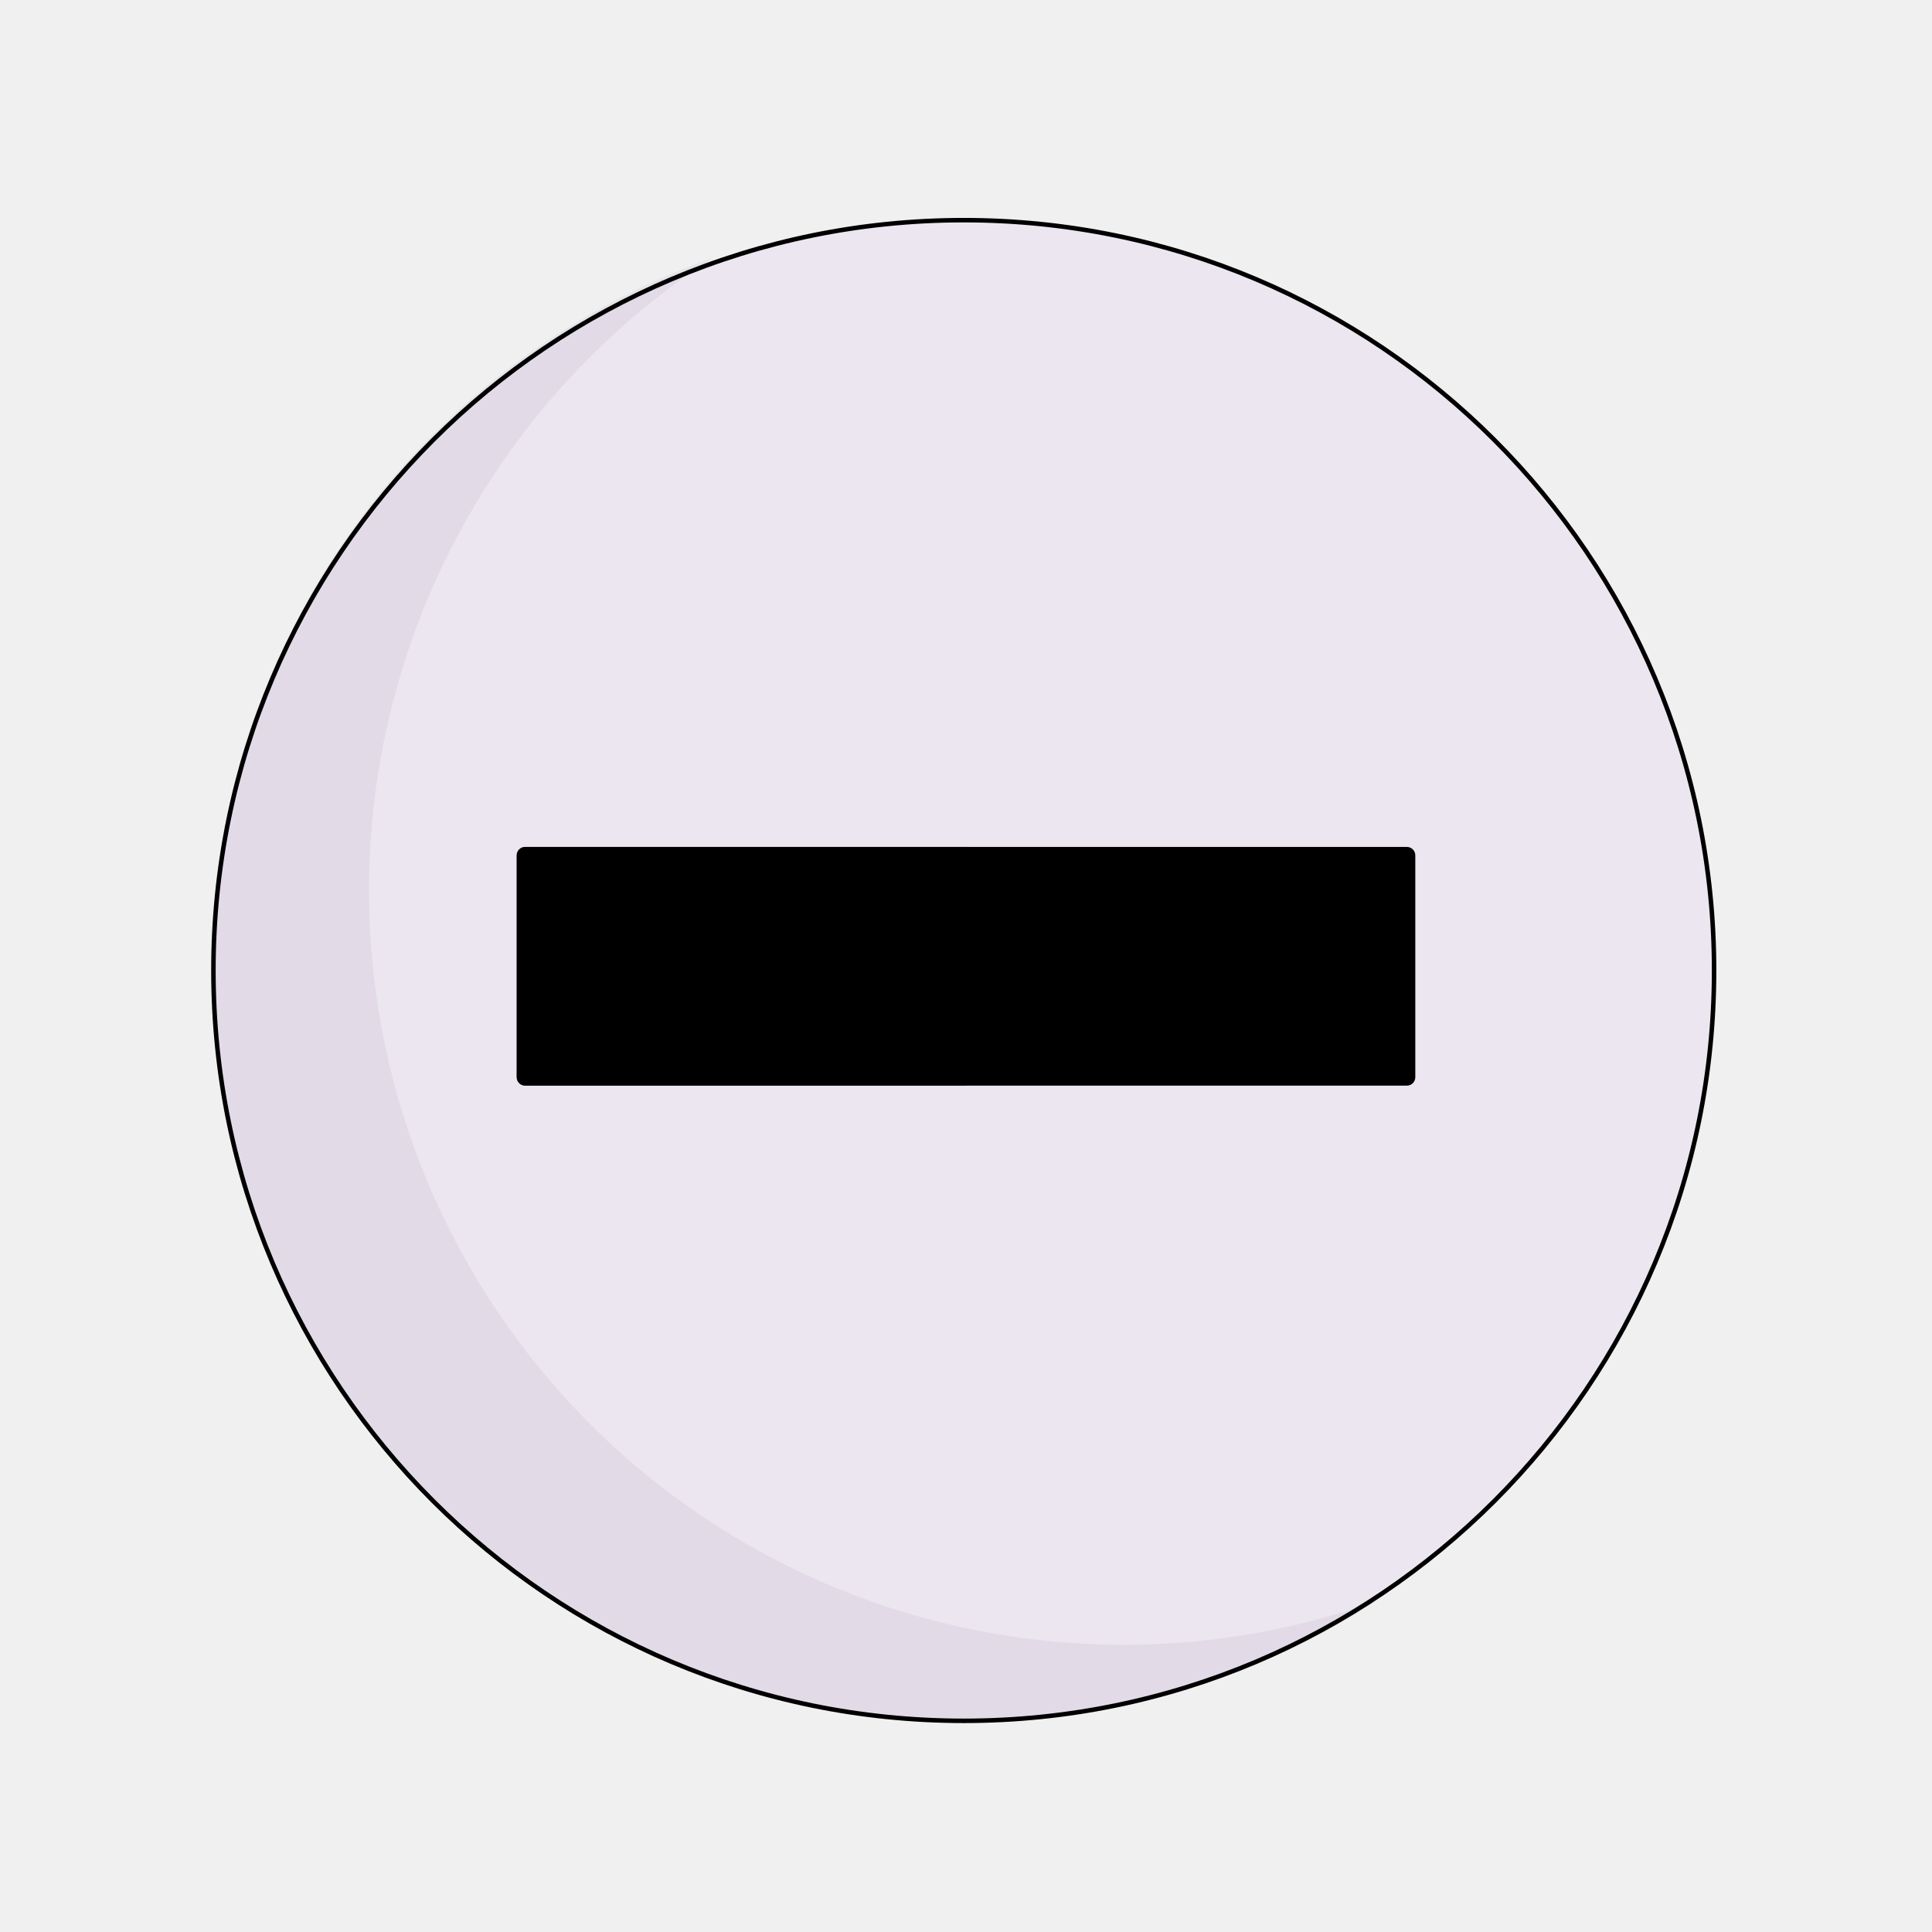
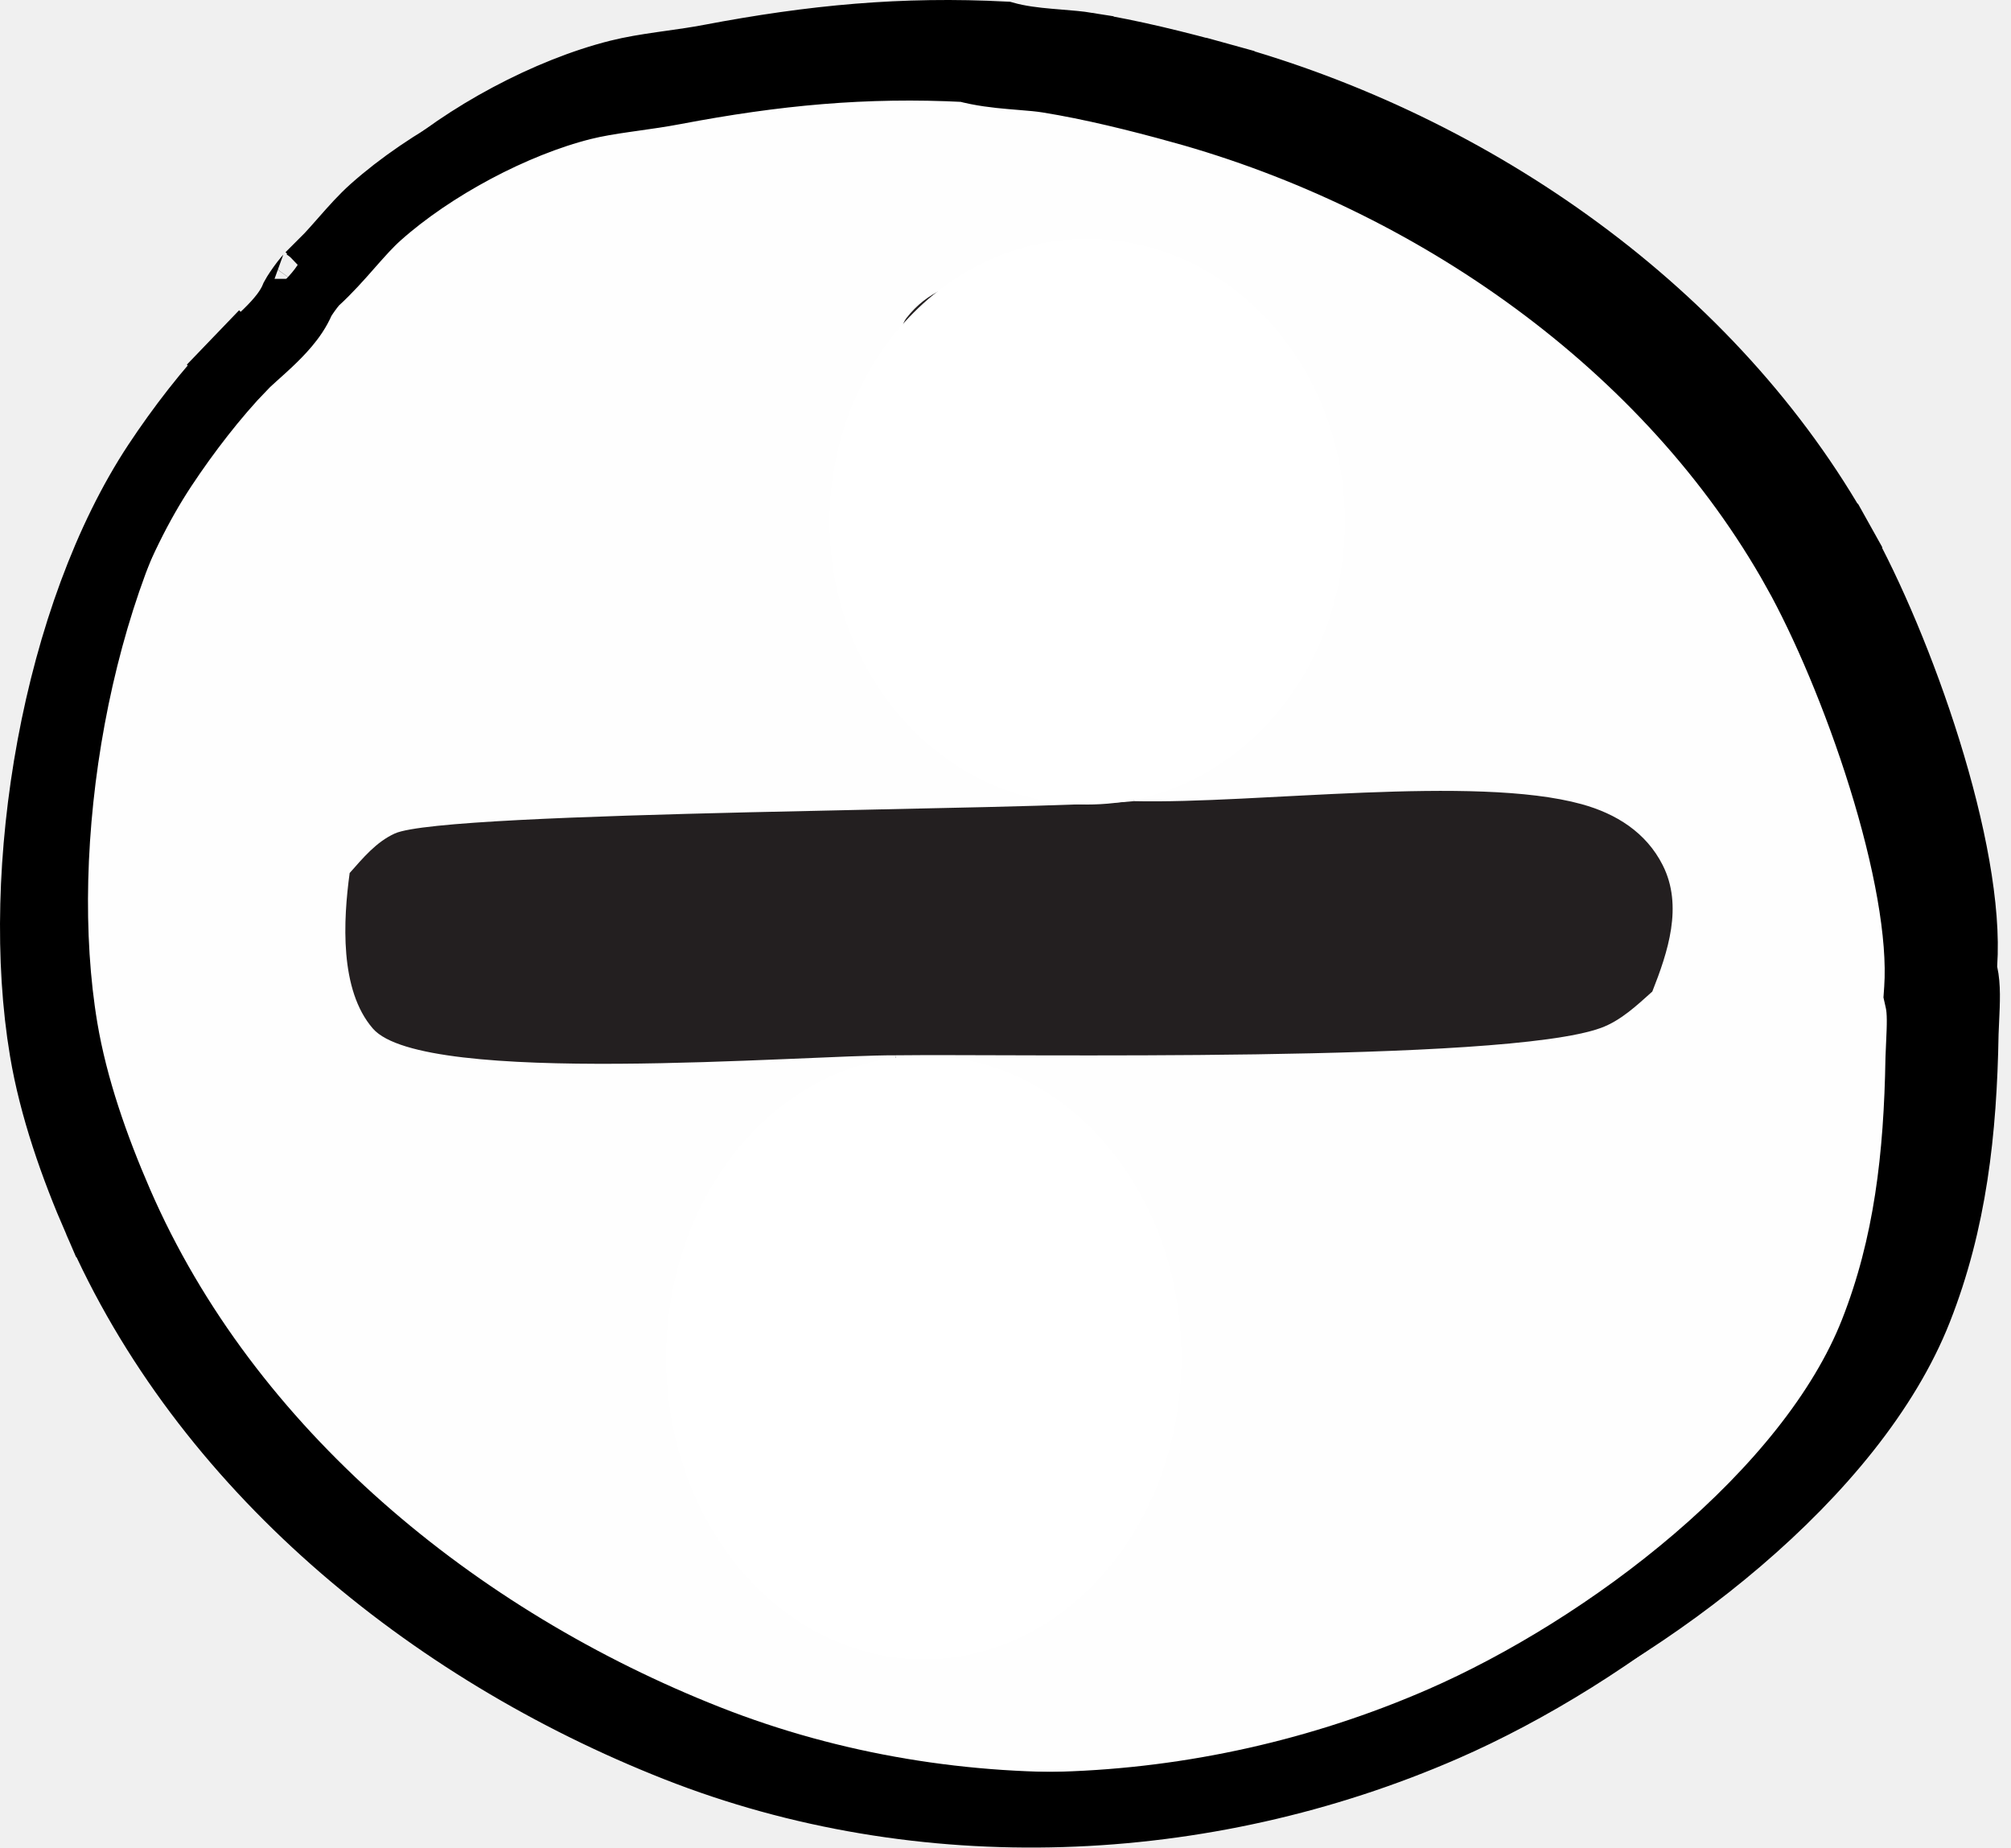
- <svg xmlns="http://www.w3.org/2000/svg" width="430" height="430" viewBox="0 0 430 430" fill="none">
-   <path d="M381.5 216C381.5 308.232 306.732 383 214.5 383C122.268 383 47.5 308.232 47.5 216C47.5 123.768 122.268 49 214.5 49C306.732 49 381.5 123.768 381.5 216Z" fill="#EBE6EF" stroke="black" />
-   <g style="mix-blend-mode:multiply" opacity="0.5">
-     <path d="M306.32 356.36C286.441 369.247 264.059 377.78 240.647 381.399C217.234 385.018 193.321 383.641 170.478 377.358C147.636 371.075 126.382 360.029 108.114 344.945C89.845 329.862 74.976 311.082 64.484 289.842C53.992 268.602 48.114 245.381 47.236 221.707C46.359 198.032 50.502 174.44 59.394 152.481C68.285 130.523 81.724 110.694 98.825 94.3C115.927 77.906 136.305 65.317 158.62 57.36C124.111 79.755 99.026 114.041 88.126 153.709C77.226 193.377 81.27 235.666 99.49 272.55C117.709 309.434 148.837 338.344 186.964 353.794C225.091 369.243 267.564 370.157 306.32 356.36Z" fill="#EBE6EF" />
-   </g>
-   <path d="M115 190.375C115 189.339 115.839 188.5 116.875 188.5H313.125C314.161 188.5 315 189.339 315 190.375V239.75C315 240.786 314.161 241.625 313.125 241.625H116.875C115.839 241.625 115 240.786 115 239.75V190.375Z" fill="black" />
-   <g style="mix-blend-mode:multiply" opacity="0.5">
-     <path d="M115 190.375C115 189.339 115.839 188.5 116.875 188.5H215V241.625H116.875C115.839 241.625 115 240.786 115 239.75V190.375Z" fill="black" />
-   </g>
+ <svg xmlns="http://www.w3.org/2000/svg" width="160" height="147" viewBox="0 0 160 147" fill="none">
+   <path d="M27.174 19.437L27.188 19.425L27.201 19.414C28.152 18.552 29.002 17.586 29.771 16.712C29.798 16.681 29.825 16.65 29.852 16.619C30.67 15.691 31.408 14.861 32.216 14.14L32.216 14.14C36.668 10.167 43.34 6.607 49.037 5.179L49.037 5.179C50.147 4.901 51.309 4.714 52.553 4.535C52.787 4.501 53.024 4.468 53.265 4.434C54.276 4.291 55.343 4.141 56.386 3.942C64.559 2.39 71.806 1.694 80.038 2.126C81.204 2.459 82.428 2.594 83.512 2.689C83.799 2.714 84.073 2.736 84.338 2.758C85.165 2.825 85.897 2.884 86.603 2.998L86.603 2.999C90.158 3.573 93.816 4.482 97.358 5.46L97.891 3.532L97.358 5.46C117.624 11.055 136.771 24.38 147.047 42.78L148.794 41.805L147.047 42.78C149.36 46.921 152.005 53.099 153.984 59.46C155.978 65.865 157.217 72.208 156.903 76.753L156.883 77.043L156.947 77.327C157.187 78.399 157.125 79.711 157.056 81.189C157.041 81.518 157.025 81.856 157.012 82.202L157.011 82.222L157.011 82.243C156.878 90.065 156.077 97.327 153.269 104.451C150.661 111.068 145.3 117.504 138.8 123.063C132.321 128.607 124.85 133.158 118.224 136.048C98.87 144.491 76.257 145.427 56.578 137.675C36.702 129.844 18.646 115.068 10.105 95.403L10.105 95.403C8.189 90.992 6.541 86.289 5.769 81.679C4.562 74.469 4.787 65.741 6.366 57.232C7.947 48.716 10.854 40.568 14.894 34.461C16.777 31.614 19.059 28.652 21.386 26.232L19.944 24.846L21.386 26.232C21.595 26.015 21.89 25.743 22.277 25.394C22.34 25.338 22.404 25.281 22.47 25.222C22.793 24.931 23.156 24.606 23.505 24.276C23.926 23.878 24.369 23.435 24.756 22.975C25.127 22.533 25.534 21.974 25.784 21.339L26.257 20.142L26.254 20.14C26.258 20.137 26.262 20.134 26.267 20.131C26.325 20.088 26.385 20.045 26.445 20.001C26.67 19.838 26.953 19.631 27.174 19.437Z" fill="#FEFEFE" stroke="black" stroke-width="4" />
+   <path d="M24.84 22.184L24.853 22.172L24.873 22.154C25.866 21.254 26.749 20.25 27.511 19.385C27.542 19.35 27.572 19.315 27.603 19.28C28.426 18.346 29.125 17.561 29.882 16.886L29.882 16.886C34.216 13.019 40.743 9.537 46.28 8.149L46.28 8.149C47.337 7.884 48.457 7.703 49.696 7.525C49.923 7.492 50.157 7.459 50.395 7.425C51.407 7.283 52.504 7.128 53.572 6.925C61.648 5.391 68.786 4.704 76.875 5.119C78.105 5.457 79.367 5.592 80.425 5.685C80.73 5.712 81.016 5.735 81.286 5.757C82.101 5.823 82.78 5.878 83.444 5.986L83.444 5.986C86.945 6.552 90.563 7.45 94.092 8.424L94.89 5.533L94.092 8.424C114.145 13.96 133.049 27.139 143.174 45.268L145.794 43.805L143.174 45.268C145.448 49.338 148.067 55.451 150.029 61.757C152.013 68.13 153.206 74.329 152.906 78.684L152.876 79.12L152.971 79.545C153.179 80.475 153.126 81.62 153.059 83.084C153.043 83.426 153.027 83.786 153.013 84.164L153.012 84.195L153.011 84.225C152.879 91.994 152.084 99.12 149.339 106.084C146.813 112.491 141.583 118.801 135.15 124.304C128.747 129.782 121.36 134.28 114.824 137.132C95.697 145.476 73.36 146.393 53.944 138.744C34.253 130.986 16.434 116.371 8.023 97.004L8.022 97.004C6.123 92.632 4.509 88.012 3.755 83.514C2.571 76.439 2.788 67.831 4.35 59.414C5.913 50.988 8.783 42.976 12.728 37.012C14.586 34.204 16.831 31.292 19.107 28.925L16.944 26.846L19.107 28.925C19.287 28.738 19.556 28.489 19.946 28.138C20.007 28.084 20.07 28.027 20.135 27.968C20.458 27.678 20.833 27.342 21.192 27.003C21.625 26.594 22.099 26.12 22.521 25.618C22.908 25.158 23.376 24.529 23.685 23.78C23.691 23.769 23.726 23.702 23.807 23.57C23.913 23.399 24.053 23.19 24.21 22.973C24.366 22.755 24.523 22.553 24.657 22.392C24.782 22.242 24.843 22.182 24.843 22.181C24.843 22.181 24.842 22.182 24.84 22.184Z" stroke="black" stroke-width="6" />
+   <path d="M27.82 69.449C28.88 68.253 29.932 66.975 31.416 66.302C35.48 64.461 82.876 64.506 90.223 63.732C91.005 55.806 68.366 30.157 72.122 25.297C73.73 23.216 76.018 22.339 78.581 22.129C81.116 21.921 83.449 22.465 85.348 24.221C87.222 25.954 88.283 28.517 88.781 30.974C90.386 38.872 89.612 54.645 90.223 63.732C99.96 63.959 117.304 61.619 125.838 63.971C128.584 64.727 130.969 66.215 132.287 68.819C133.933 72.069 132.695 75.753 131.461 78.878C130.239 79.974 128.939 81.201 127.373 81.771C119.622 84.595 80.541 83.827 71.251 83.949C71.604 91.594 92.07 108.582 91.156 115.276C90.791 117.953 89.869 120.479 88.133 122.578C86.354 124.727 83.644 126.435 80.79 126.5C78.975 126.54 77.305 125.891 75.968 124.679C69.885 119.162 71.251 83.949 71.251 83.949C63.897 83.921 33.729 86.479 29.673 81.828C26.992 78.755 27.312 73.169 27.82 69.449Z" fill="#231F20" />
+   <ellipse cx="86.5" cy="41.5" rx="20.5" ry="22.5" fill="white" />
+   <ellipse cx="73.5" cy="108" rx="20.5" ry="24" fill="white" />
</svg>
